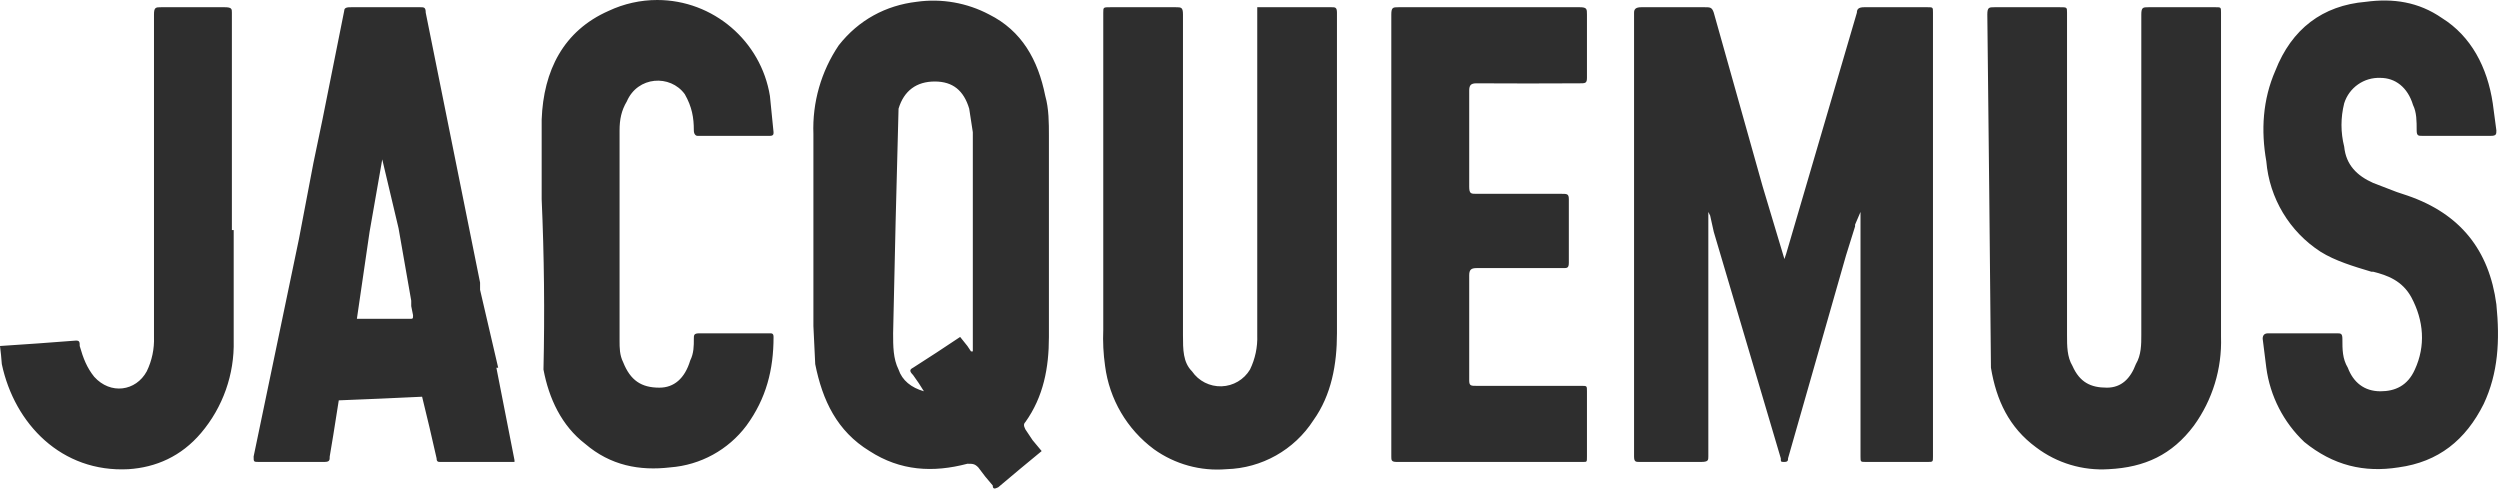
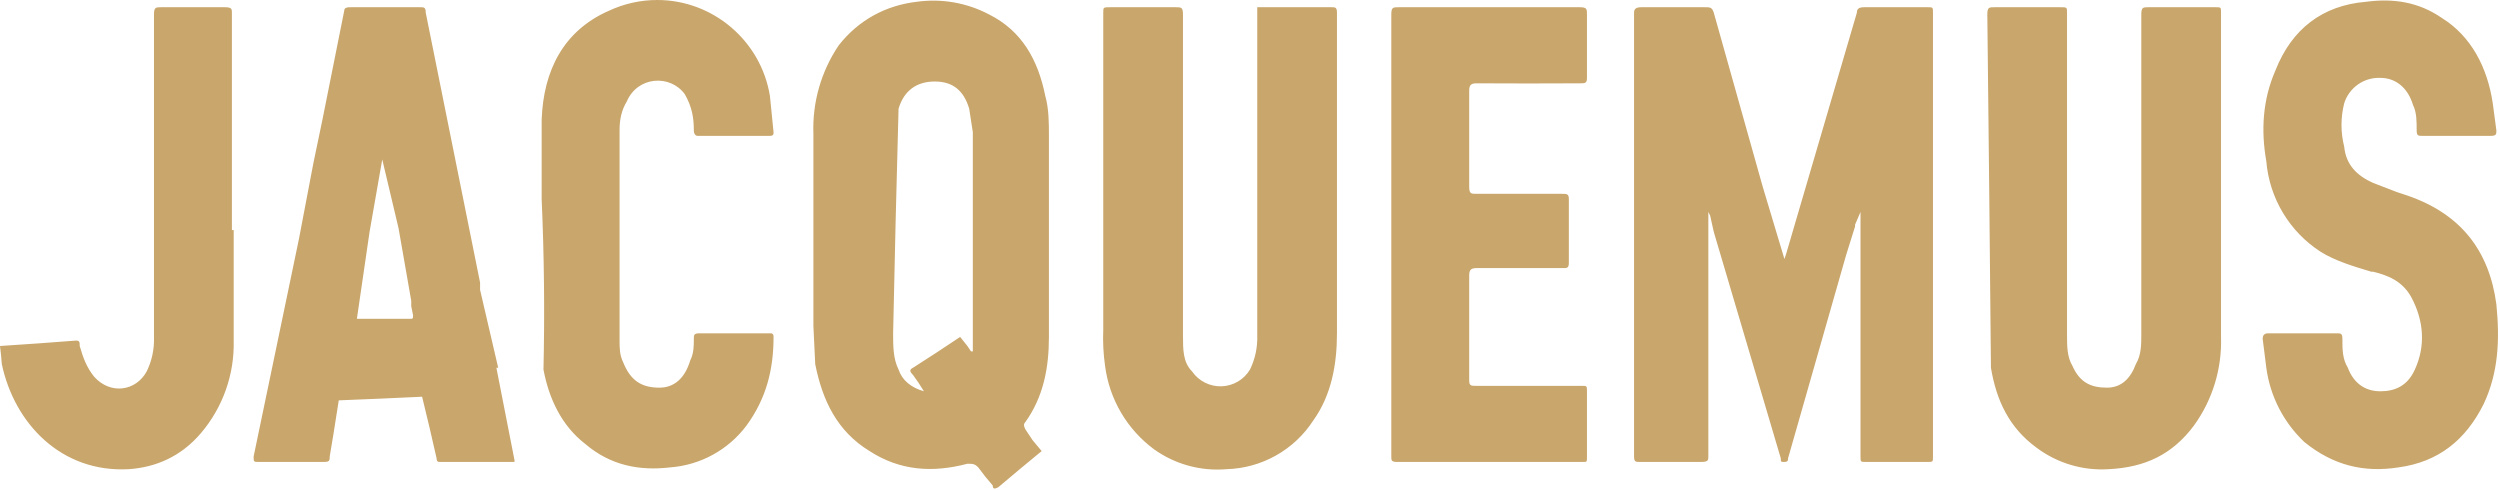
<svg xmlns="http://www.w3.org/2000/svg" viewBox="0 0 138 27" xml:space="preserve" style="fill-rule:evenodd;clip-rule:evenodd;stroke-linejoin:round;stroke-miterlimit:2">
-   <path d="M30 12V7.6c.1-2.7 1.2-4.9 3.7-6a6.302 6.302 0 0 1 2.68-.599c3.08 0 5.73 2.259 6.22 5.299l.2 2c0 .1 0 .2-.2.2h-4c-.1 0-.2-.1-.2-.3 0-.7-.1-1.3-.5-2-.8-1.1-2.6-1-3.2.4-.3.5-.4 1-.4 1.6v11.6c0 .4 0 .8.2 1.2.4 1 1 1.4 2 1.4.8 0 1.4-.5 1.7-1.5.2-.4.2-.8.2-1.2 0-.2 0-.3.3-.3h3.9c.1 0 .2 0 .2.2 0 1.8-.4 3.4-1.5 4.9a5.804 5.804 0 0 1-4.2 2.3c-1.7.2-3.3-.1-4.7-1.3-1.3-1-2-2.5-2.3-4.1.071-3.134.038-6.269-.1-9.4Zm95.3 7.4h3.8c.2 0 .3 0 .3.3 0 .6 0 1.1.3 1.6.3.8.9 1.3 1.8 1.3.8 0 1.5-.3 1.9-1.2.6-1.3.5-2.7-.2-4-.5-.9-1.3-1.2-2.1-1.4h-.1c-1-.3-2-.6-2.8-1.1a6.604 6.604 0 0 1-3-5c-.3-1.7-.2-3.4.5-5 .9-2.3 2.6-3.6 5-3.8 1.5-.2 2.9 0 4.2.9 1.6 1 2.5 2.7 2.8 4.7l.2 1.5c0 .2 0 .3-.3.3h-3.8c-.2 0-.3 0-.3-.3 0-.5 0-1-.2-1.4-.3-1-1-1.5-1.8-1.5a2.006 2.006 0 0 0-2 1.4c-.2.8-.2 1.6 0 2.4.1 1 .7 1.6 1.6 2l1.3.5.6.2c2.9 1 4.5 3 4.9 6 .2 2 .1 3.8-.7 5.5-1 2-2.5 3.2-4.7 3.5-1.9.3-3.6-.1-5.2-1.4a6.902 6.902 0 0 1-2.1-4.1l-.2-1.6c0-.2.1-.3.3-.3Zm-2.6.2V1.7c0-.3 0-.3-.3-.3h-3.7c-.3 0-.4 0-.4.4v17.7c0 .5 0 1.1-.3 1.6-.3.8-.8 1.3-1.6 1.3-.9 0-1.5-.3-1.9-1.2-.3-.5-.3-1.1-.3-1.7V1.7c0-.3 0-.3-.4-.3h-3.6c-.3 0-.4 0-.4.4.075 6.5.141 13 .2 19.5.3 1.8 1 3.3 2.5 4.4a5.999 5.999 0 0 0 4 1.2c2-.1 3.5-.8 4.7-2.4a7.906 7.906 0 0 0 1.5-4.9ZM61 19.2V1.7c0-.3 0-.3.4-.3H65c.3 0 .4 0 .4.4v17.7c0 .8 0 1.5.5 2a1.901 1.901 0 0 0 3.2-.1 4 4 0 0 0 .4-1.9V1.4h4.1c.2 0 .3 0 .3.3v17.7c0 1.7-.3 3.4-1.3 4.8a5.904 5.904 0 0 1-4.8 2.7 6.002 6.002 0 0 1-4-1.1 6.804 6.804 0 0 1-2.7-4.6 10.966 10.966 0 0 1-.1-2Zm41.5-5.7-.5 1.6a8898.788 8898.788 0 0 1-3.2 11.2c0 .1 0 .2-.2.2s-.2 0-.2-.2l-3.7-12.5-.2-.9-.1-.2v13.5c0 .2 0 .3-.4.3h-3.4c-.2 0-.3 0-.3-.3V1.7c0-.2.1-.3.4-.3h3.5c.3 0 .4 0 .5.3l2.7 9.6 1.2 4 .1-.3 3.9-13.3c0-.2.1-.3.4-.3h3.5c.3 0 .3 0 .3.3v24.5c0 .3 0 .3-.3.3h-3.4c-.3 0-.3 0-.3-.3V12.7l-.3.7v.1ZM76.9 1.8v24.4c0 .2 0 .3.3.3h10.3c.2 0 .2 0 .2-.3v-3.6c0-.3 0-.3-.3-.3h-5.8c-.3 0-.4 0-.4-.3v-5.8c0-.3.1-.4.4-.4h4.8c.2 0 .3 0 .3-.3V12c0-.3-.1-.3-.4-.3h-4.7c-.3 0-.4 0-.4-.4V6c0-.3.1-.4.4-.4 1.9.011 3.8.011 5.7 0 .3 0 .4 0 .4-.3V1.8c0-.3 0-.4-.4-.4h-10c-.3 0-.4 0-.4.4Zm-64 11.9v-12c0-.2 0-.3-.4-.3H9c-.3 0-.4 0-.4.4v17.8a4 4 0 0 1-.4 1.9c-.6 1.1-2 1.3-2.9.3-.4-.5-.6-1-.8-1.7 0-.2 0-.3-.2-.3-1.399.11-2.799.21-4.2.3.043.332.076.666.1 1 .7 3.3 3.3 6 7 5.8 1.5-.1 2.9-.7 4-2a7.597 7.597 0 0 0 1.8-5.1v-6.1h-.1ZM58 8.5c0-.7 0-1.5-.2-2.2-.4-2-1.3-3.6-3.1-4.5a6.597 6.597 0 0 0-4-.7c-1.7.2-3.2 1-4.3 2.4A8.2 8.2 0 0 0 45 8.4V19l.1 2.1c.4 2 1.2 3.7 3 4.8 1.7 1.1 3.5 1.2 5.4.7.3 0 .4 0 .6.2.25.347.517.68.8 1 0 .2.1.2.3.1.795-.673 1.595-1.34 2.4-2l-.5-.6-.4-.6c-.1-.2-.1-.3 0-.4 1-1.4 1.3-3 1.3-4.7V8.5Zm-4.3 11.9-.2-.3-.4-.5c-.86.577-1.727 1.144-2.6 1.7-.2.1-.2.2 0 .4.214.291.414.591.6.9-.7-.2-1.2-.6-1.4-1.2-.3-.6-.3-1.3-.3-2 .086-4.134.186-8.267.3-12.4.3-1 1-1.5 2-1.5s1.6.5 1.9 1.5l.2 1.3v12.1h-.1Zm-26.2.9 1 5.1v.1h-4.1c-.1 0-.2 0-.2-.2-.255-1.136-.521-2.27-.8-3.4-1.533.074-3.066.141-4.6.2l-.3 1.9-.2 1.2c0 .2 0 .3-.3.3h-3.6c-.3 0-.3 0-.3-.3l2.5-12 .8-4.2.5-2.4 1.2-6c0-.2.2-.2.4-.2h3.8c.2 0 .3 0 .3.3l3 14.9v.4l1 4.3h-.1Zm-4.8-2.7c.2 0 .2 0 .2-.2l-.1-.5v-.3l-.7-4-.9-3.8-.7 4c-.23 1.6-.464 3.2-.7 4.8h3-.1Z" style="fill:#2e2e2e;fill-rule:nonzero" transform="translate(-.1 -1.001)" />
+   <path d="M30 12V7.6c.1-2.7 1.2-4.9 3.7-6a6.302 6.302 0 0 1 2.68-.599c3.08 0 5.73 2.259 6.22 5.299l.2 2c0 .1 0 .2-.2.2h-4c-.1 0-.2-.1-.2-.3 0-.7-.1-1.3-.5-2-.8-1.1-2.6-1-3.2.4-.3.5-.4 1-.4 1.6v11.6c0 .4 0 .8.2 1.2.4 1 1 1.4 2 1.4.8 0 1.4-.5 1.7-1.5.2-.4.2-.8.2-1.2 0-.2 0-.3.3-.3h3.9c.1 0 .2 0 .2.2 0 1.8-.4 3.4-1.5 4.9a5.804 5.804 0 0 1-4.2 2.3c-1.7.2-3.3-.1-4.7-1.3-1.3-1-2-2.5-2.3-4.1.071-3.134.038-6.269-.1-9.4Zm95.3 7.4h3.8c.2 0 .3 0 .3.3 0 .6 0 1.1.3 1.6.3.8.9 1.3 1.8 1.3.8 0 1.5-.3 1.9-1.2.6-1.3.5-2.7-.2-4-.5-.9-1.3-1.2-2.1-1.4h-.1c-1-.3-2-.6-2.8-1.1a6.604 6.604 0 0 1-3-5c-.3-1.7-.2-3.4.5-5 .9-2.3 2.6-3.6 5-3.8 1.5-.2 2.9 0 4.2.9 1.6 1 2.5 2.7 2.8 4.7l.2 1.5c0 .2 0 .3-.3.3h-3.8c-.2 0-.3 0-.3-.3 0-.5 0-1-.2-1.4-.3-1-1-1.5-1.8-1.5a2.006 2.006 0 0 0-2 1.4c-.2.8-.2 1.6 0 2.4.1 1 .7 1.6 1.6 2l1.3.5.6.2c2.9 1 4.5 3 4.9 6 .2 2 .1 3.8-.7 5.5-1 2-2.5 3.2-4.7 3.5-1.9.3-3.6-.1-5.2-1.4a6.902 6.902 0 0 1-2.1-4.1l-.2-1.6c0-.2.1-.3.3-.3Zm-2.6.2V1.7c0-.3 0-.3-.3-.3h-3.7c-.3 0-.4 0-.4.4v17.7c0 .5 0 1.1-.3 1.6-.3.8-.8 1.3-1.6 1.3-.9 0-1.5-.3-1.9-1.2-.3-.5-.3-1.1-.3-1.7V1.7c0-.3 0-.3-.4-.3h-3.6c-.3 0-.4 0-.4.4.075 6.5.141 13 .2 19.5.3 1.8 1 3.3 2.5 4.4a5.999 5.999 0 0 0 4 1.2c2-.1 3.5-.8 4.7-2.4a7.906 7.906 0 0 0 1.5-4.9ZM61 19.2V1.7c0-.3 0-.3.4-.3H65c.3 0 .4 0 .4.4v17.7c0 .8 0 1.5.5 2a1.901 1.901 0 0 0 3.2-.1 4 4 0 0 0 .4-1.9V1.4h4.1c.2 0 .3 0 .3.3v17.7c0 1.7-.3 3.4-1.3 4.8a5.904 5.904 0 0 1-4.8 2.7 6.002 6.002 0 0 1-4-1.1 6.804 6.804 0 0 1-2.7-4.6 10.966 10.966 0 0 1-.1-2Zm41.5-5.7-.5 1.6a8898.788 8898.788 0 0 1-3.2 11.2c0 .1 0 .2-.2.2s-.2 0-.2-.2l-3.7-12.5-.2-.9-.1-.2v13.5c0 .2 0 .3-.4.3h-3.4c-.2 0-.3 0-.3-.3V1.7c0-.2.1-.3.4-.3h3.5c.3 0 .4 0 .5.3l2.7 9.6 1.2 4 .1-.3 3.9-13.3c0-.2.1-.3.4-.3h3.5c.3 0 .3 0 .3.3v24.5c0 .3 0 .3-.3.3h-3.4c-.3 0-.3 0-.3-.3V12.7l-.3.7v.1ZM76.9 1.8v24.4c0 .2 0 .3.3.3h10.3c.2 0 .2 0 .2-.3v-3.6c0-.3 0-.3-.3-.3h-5.8c-.3 0-.4 0-.4-.3v-5.8c0-.3.1-.4.4-.4h4.8c.2 0 .3 0 .3-.3V12c0-.3-.1-.3-.4-.3h-4.7c-.3 0-.4 0-.4-.4V6c0-.3.1-.4.4-.4 1.9.011 3.8.011 5.7 0 .3 0 .4 0 .4-.3V1.8c0-.3 0-.4-.4-.4h-10c-.3 0-.4 0-.4.4Zm-64 11.9v-12c0-.2 0-.3-.4-.3H9c-.3 0-.4 0-.4.4v17.8a4 4 0 0 1-.4 1.9c-.6 1.1-2 1.3-2.9.3-.4-.5-.6-1-.8-1.7 0-.2 0-.3-.2-.3-1.399.11-2.799.21-4.2.3.043.332.076.666.1 1 .7 3.3 3.3 6 7 5.8 1.5-.1 2.9-.7 4-2a7.597 7.597 0 0 0 1.8-5.1v-6.1h-.1ZM58 8.5c0-.7 0-1.5-.2-2.2-.4-2-1.3-3.6-3.1-4.5a6.597 6.597 0 0 0-4-.7c-1.7.2-3.2 1-4.3 2.4A8.2 8.2 0 0 0 45 8.4V19l.1 2.1c.4 2 1.2 3.7 3 4.8 1.7 1.1 3.5 1.2 5.4.7.3 0 .4 0 .6.2.25.347.517.68.8 1 0 .2.1.2.3.1.795-.673 1.595-1.34 2.4-2l-.5-.6-.4-.6c-.1-.2-.1-.3 0-.4 1-1.4 1.3-3 1.3-4.7V8.5Zm-4.3 11.9-.2-.3-.4-.5c-.86.577-1.727 1.144-2.6 1.7-.2.1-.2.2 0 .4.214.291.414.591.6.9-.7-.2-1.2-.6-1.4-1.2-.3-.6-.3-1.3-.3-2 .086-4.134.186-8.267.3-12.4.3-1 1-1.5 2-1.5s1.6.5 1.9 1.5l.2 1.3v12.1h-.1Zm-26.2.9 1 5.1v.1h-4.1c-.1 0-.2 0-.2-.2-.255-1.136-.521-2.27-.8-3.4-1.533.074-3.066.141-4.6.2l-.3 1.9-.2 1.2c0 .2 0 .3-.3.3h-3.6c-.3 0-.3 0-.3-.3l2.5-12 .8-4.2.5-2.4 1.2-6c0-.2.2-.2.4-.2h3.8c.2 0 .3 0 .3.3l3 14.9v.4l1 4.3h-.1Zm-4.8-2.7c.2 0 .2 0 .2-.2l-.1-.5v-.3l-.7-4-.9-3.8-.7 4c-.23 1.6-.464 3.2-.7 4.8h3-.1Z" style="fill:#C9A66B;fill-rule:nonzero" transform="translate(-.1 -1.001)" />
</svg>
